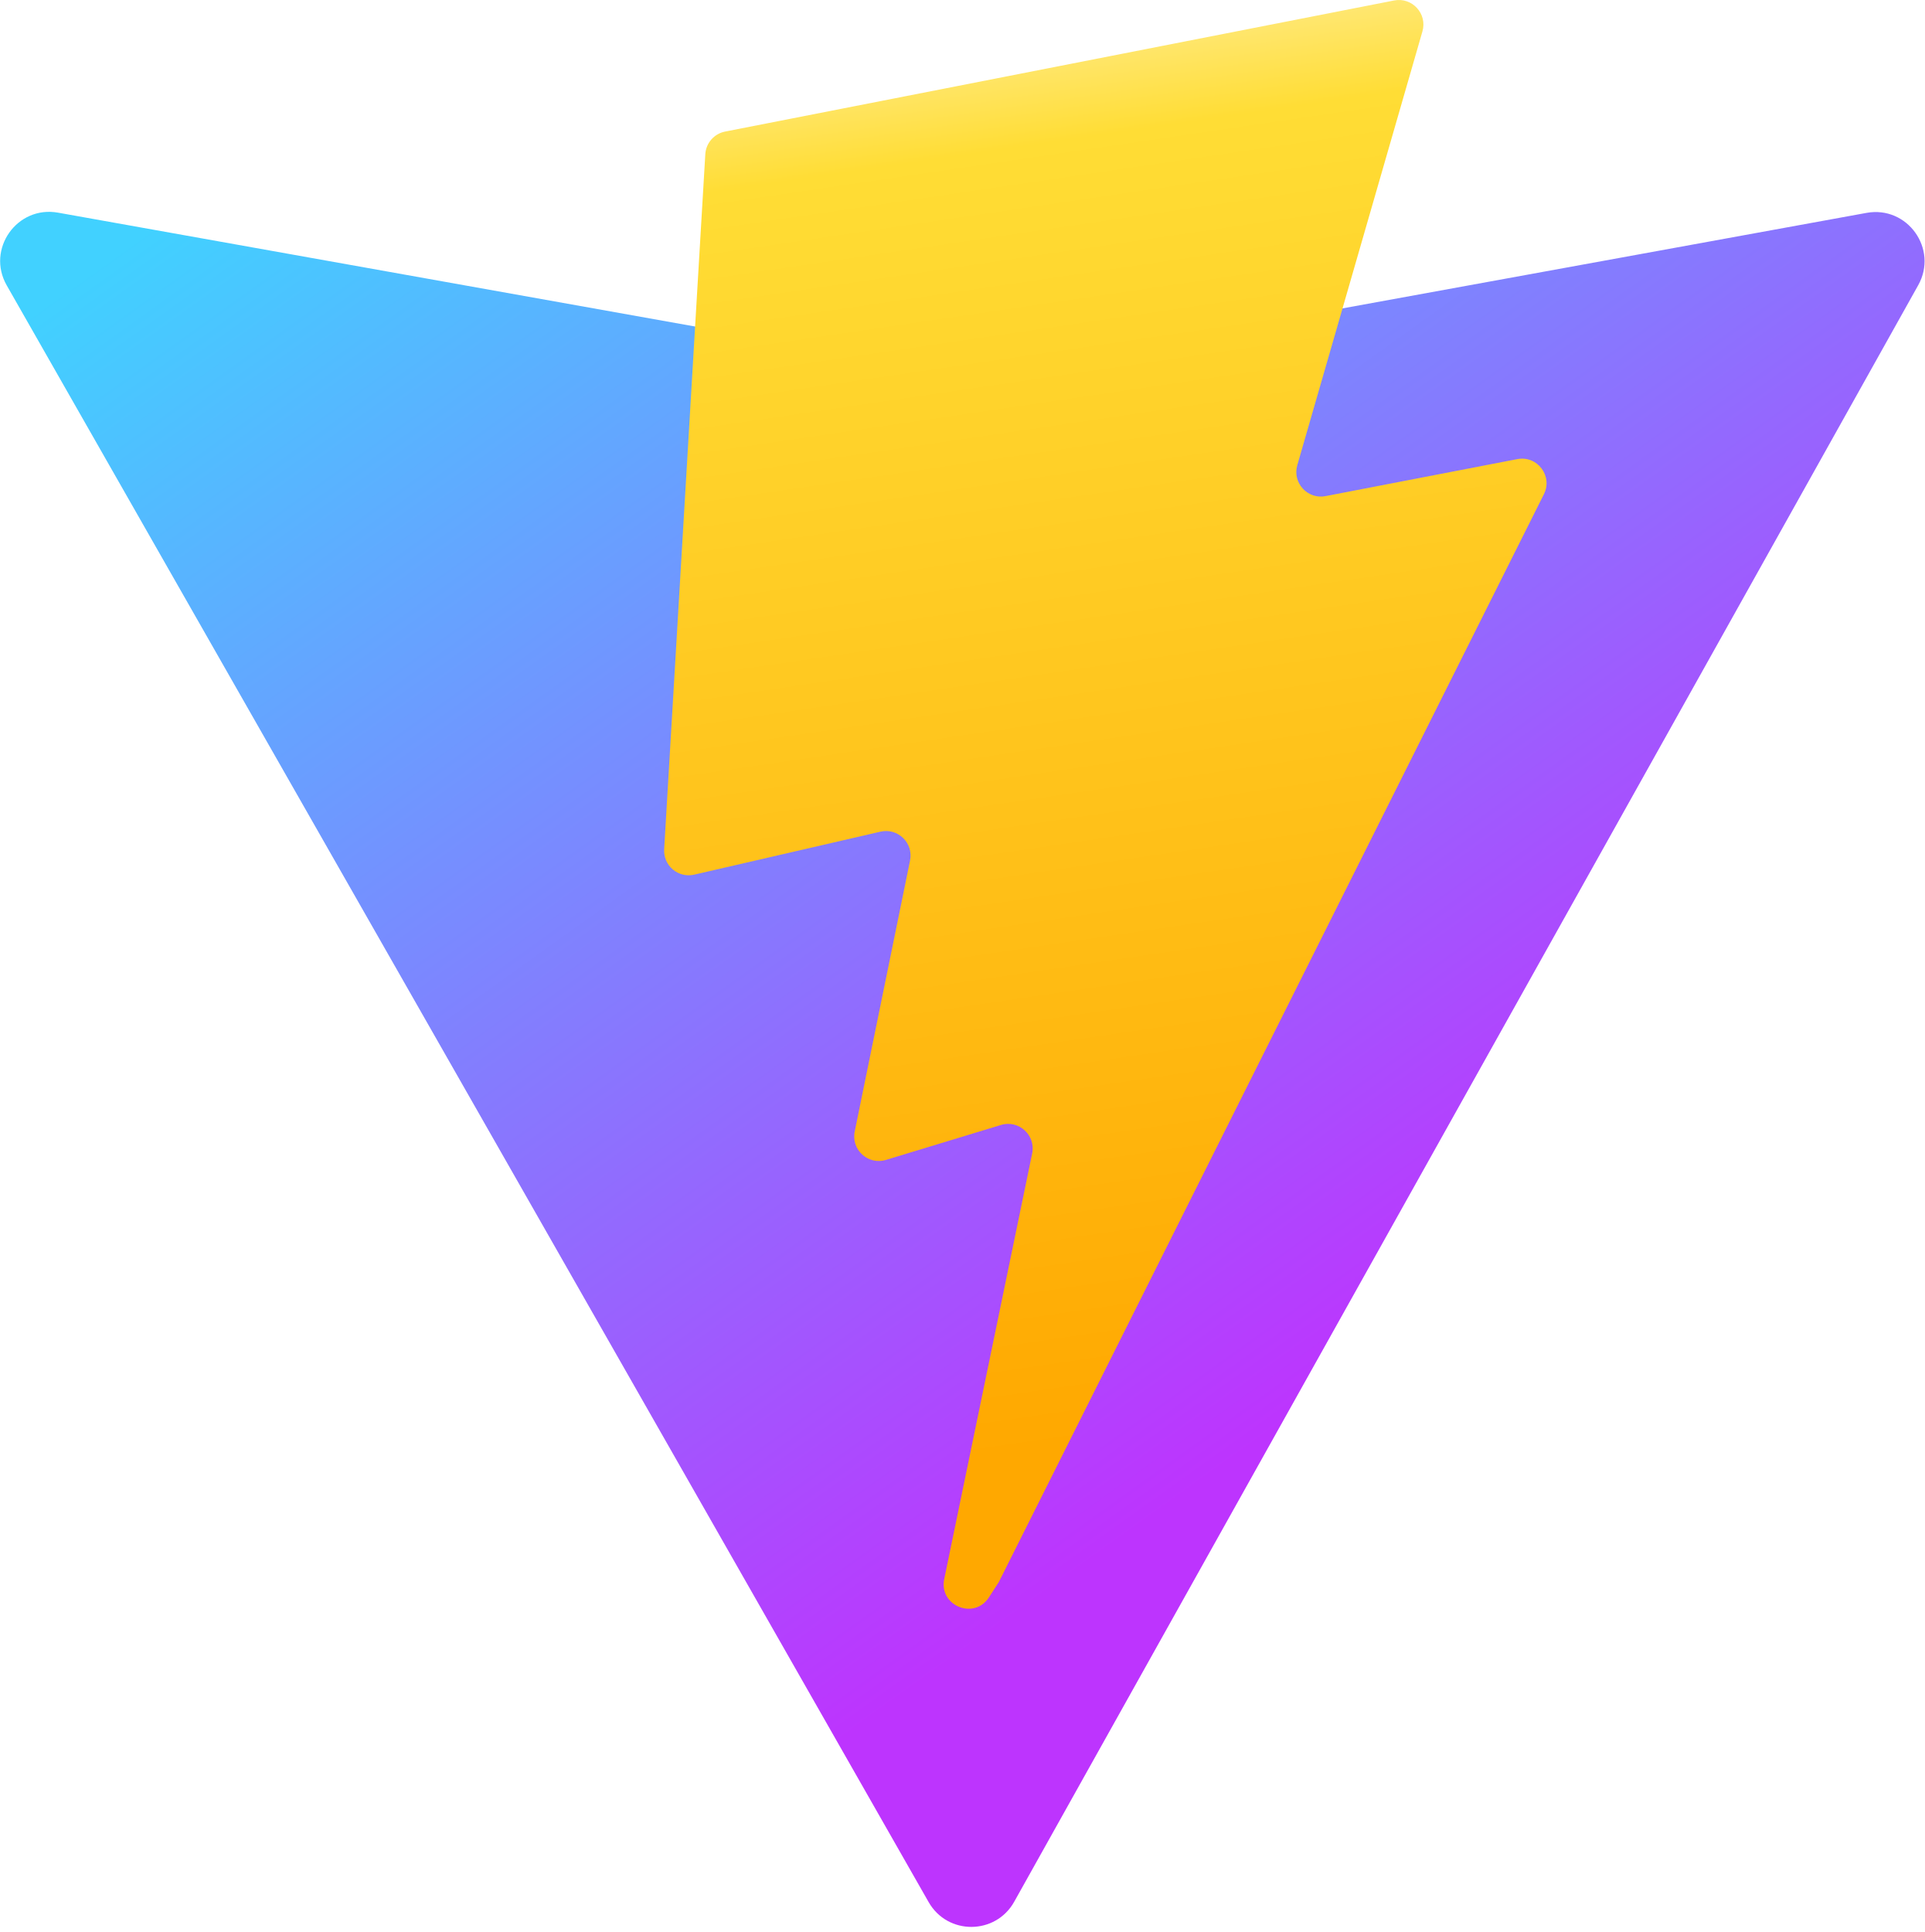
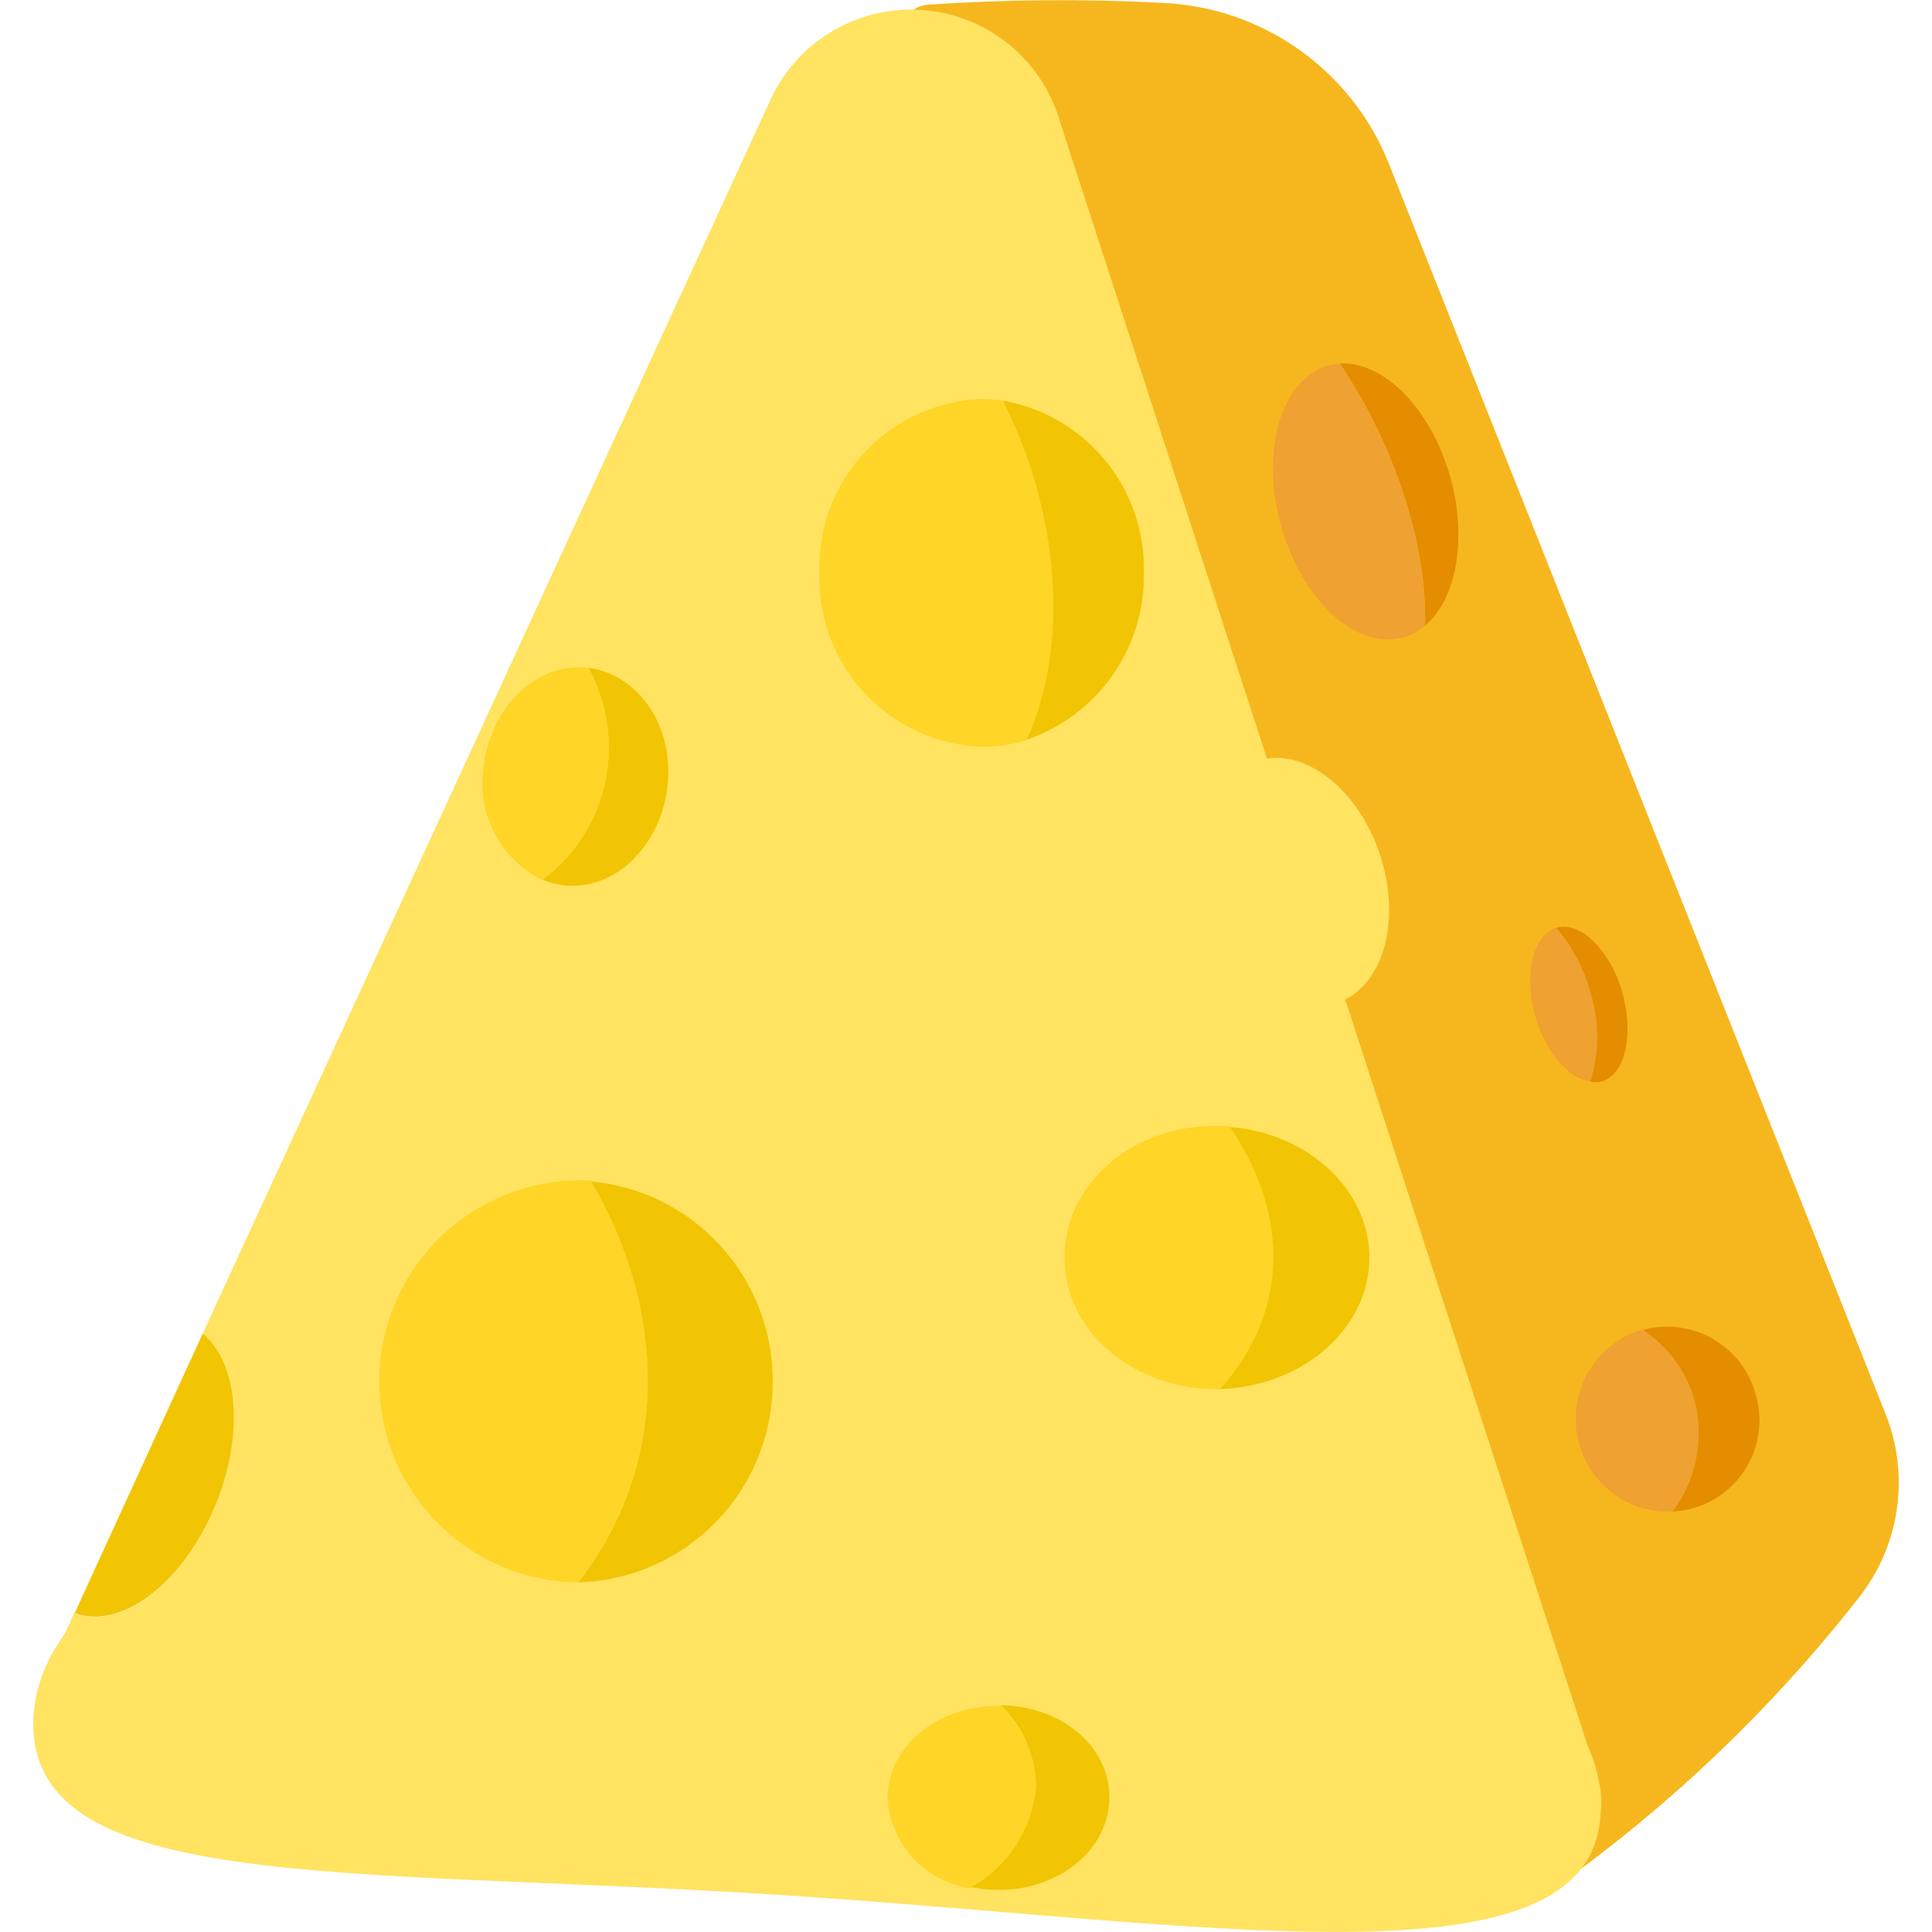
- <svg xmlns="http://www.w3.org/2000/svg" aria-hidden="true" role="img" class="iconify iconify--logos" width="31.88" height="32" preserveAspectRatio="xMidYMid meet" viewBox="0 0 256 257">
-   <defs>
-     <linearGradient id="IconifyId1813088fe1fbc01fb466" x1="-.828%" x2="57.636%" y1="7.652%" y2="78.411%">
-       <stop offset="0%" stop-color="#41D1FF" />
-       <stop offset="100%" stop-color="#BD34FE" />
-     </linearGradient>
-     <linearGradient id="IconifyId1813088fe1fbc01fb467" x1="43.376%" x2="50.316%" y1="2.242%" y2="89.03%">
-       <stop offset="0%" stop-color="#FFEA83" />
-       <stop offset="8.333%" stop-color="#FFDD35" />
-       <stop offset="100%" stop-color="#FFA800" />
-     </linearGradient>
-   </defs>
-   <path fill="url(#IconifyId1813088fe1fbc01fb466)" d="M255.153 37.938L134.897 252.976c-2.483 4.44-8.862 4.466-11.382.048L.875 37.958c-2.746-4.814 1.371-10.646 6.827-9.67l120.385 21.517a6.537 6.537 0 0 0 2.322-.004l117.867-21.483c5.438-.991 9.574 4.796 6.877 9.62Z" />
-   <path fill="url(#IconifyId1813088fe1fbc01fb467)" d="M185.432.063L96.44 17.501a3.268 3.268 0 0 0-2.634 3.014l-5.474 92.456a3.268 3.268 0 0 0 3.997 3.378l24.777-5.718c2.318-.535 4.413 1.507 3.936 3.838l-7.361 36.047c-.495 2.426 1.782 4.5 4.151 3.78l15.304-4.649c2.372-.72 4.652 1.36 4.15 3.788l-11.698 56.621c-.732 3.542 3.979 5.473 5.943 2.437l1.313-2.028l72.516-144.72c1.215-2.423-.88-5.186-3.54-4.672l-25.505 4.922c-2.396.462-4.435-1.77-3.759-4.114l16.646-57.705c.677-2.35-1.37-4.583-3.769-4.113Z" />
+ <svg xmlns="http://www.w3.org/2000/svg" t="1709708032281" class="icon" viewBox="0 0 1024 1024" version="1.1" p-id="5105" width="240" height="240">
+   <path d="M478.168 23.059l331.352 987.608a772.535 772.535 0 0 0 175.73-163.927 98.356 98.356 0 0 0 13.988-97.701L736.408 87.428a135.513 135.513 0 0 0-120.213-85.898 1024.328 1024.328 0 0 0-124.585 0.984 15.628 15.628 0 0 0-13.442 20.546z" fill="#F6B71E" p-id="5106" />
+   <path d="M847.441 943.894a86.444 86.444 0 0 0-5.027-16.502 26.666 26.666 0 0 1-1.093-2.623L561.77 64.369A82.073 82.073 0 0 0 407.569 54.642L107.473 706.746c19.016 15.409 21.857 54.642 6.229 92.237-17.158 40.763-49.943 65.571-74.423 55.954l-3.716 8.415a47.758 47.758 0 0 1-3.497 6.011A80.652 80.652 0 0 0 17.75 909.142c-5.464 94.75 162.288 80.434 391.677 94.969S843.07 1056.567 848.316 961.708a52.02 52.02 0 0 0-0.874-17.813z" fill="#FFE361" p-id="5107" />
+   <path d="M113.702 798.982c15.956-37.922 12.786-76.499-6.229-92.237L39.607 854.936c24.152 9.18 56.937-15.191 74.095-55.954zM606.249 303.594A90.269 90.269 0 0 0 531.389 212.341c25.791 50.38 38.359 122.399 12.131 179.883a91.472 91.472 0 0 0 62.73-88.63z" fill="#F1C504" p-id="5108" />
+   <path d="M531.389 212.341a80.215 80.215 0 0 0-10.928-0.874 89.286 89.286 0 0 0-86.117 92.127A89.395 89.395 0 0 0 520.461 395.83a80.871 80.871 0 0 0 23.715-3.606C569.967 334.74 557.399 262.284 531.389 212.341z" fill="#FFD527" p-id="5109" />
+   <path d="M768.756 253.104c-10.164-36.501-35.408-61.855-58.686-60.435 24.371 35.627 46.555 90.051 45.244 138.901 16.502-13.879 22.513-45.572 13.442-78.467z" fill="#E48D00" p-id="5110" />
+   <path d="M710.07 192.669a23.278 23.278 0 0 0-6.12 1.093c-24.808 6.994-36.064 44.916-25.026 84.696s39.998 66.445 64.806 59.342a29.835 29.835 0 0 0 11.584-6.229c1.311-48.85-20.873-103.274-45.244-138.901z" fill="#EFA131" p-id="5111" />
+   <path d="M313.475 625.656a86.772 86.772 0 0 0-9.289 0 106.553 106.553 0 0 0 0 212.996h2.404a182.724 182.724 0 0 0 19.343-30.928c27.431-56.828 21.857-122.836-12.458-182.069z" fill="#FFD527" p-id="5112" />
+   <path d="M409.537 732.209a106.006 106.006 0 0 0-96.061-106.006c34.315 59.232 39.889 125.241 12.458 181.522a182.724 182.724 0 0 1-19.343 30.928A106.006 106.006 0 0 0 409.537 732.209z" fill="#F1C504" p-id="5113" />
+   <path d="M651.603 596.805h-7.213C600.02 596.477 564.175 627.623 564.175 666.638s36.392 69.724 81.089 69.724h1.967a120.213 120.213 0 0 0 14.753-20.218c20.655-37.485 16.283-80.543-10.382-119.339z" fill="#FFD527" p-id="5114" />
+   <path d="M725.807 666.638c0-36.283-32.785-66.117-73.877-69.287 26.338 38.796 30.709 81.854 9.508 118.683a120.213 120.213 0 0 1-14.753 20.218c43.823-1.421 79.122-32.239 79.122-69.615z" fill="#F1C504" p-id="5115" />
+   <path d="M549.093 947.828a60.325 60.325 0 0 0-18.688-43.714h-1.202c-32.785 0-58.795 21.857-58.795 49.178a51.692 51.692 0 0 0 44.479 47.648 67.429 67.429 0 0 0 34.206-53.112z" fill="#FFD527" p-id="5116" />
+   <path d="M530.406 903.787a60.325 60.325 0 0 1 18.688 43.714 67.429 67.429 0 0 1-34.206 52.675 68.412 68.412 0 0 0 14.316 1.53c32.785 0 58.795-21.857 58.795-49.178s-25.682-48.195-57.593-48.741z" fill="#F1C504" p-id="5117" />
+   <path d="M898.259 742.482a66.336 66.336 0 0 0-27.54-37.594h-0.984A49.288 49.288 0 0 0 837.387 766.525a48.632 48.632 0 0 0 48.96 34.643 69.833 69.833 0 0 0 11.912-58.686z" fill="#EFA131" p-id="5118" />
+   <path d="M870.719 704.888a66.336 66.336 0 0 1 27.54 37.594 69.833 69.833 0 0 1-11.803 58.686 48.413 48.413 0 0 0 43.714-63.385 48.632 48.632 0 0 0-59.451-32.895z" fill="#E48D00" p-id="5119" />
+   <path d="M842.961 525.442A88.084 88.084 0 0 0 824.819 491.782c-12.568 3.934-17.376 25.245-10.928 47.539 5.792 19.016 17.923 32.785 29.179 33.878a79.45 79.45 0 0 0-0.109-47.758z" fill="#EFA131" p-id="5120" />
+   <path d="M824.819 491.782a88.084 88.084 0 0 1 18.141 34.097 79.45 79.45 0 0 1 0 47.43 15.3 15.3 0 0 0 5.901 0c12.677-3.934 17.376-25.136 10.928-47.539S837.387 487.957 824.819 491.782z" fill="#E48D00" p-id="5121" />
+   <path d="M321.999 407.305a88.193 88.193 0 0 0-10.054-53.331h-0.984c-26.775-2.841-51.036 20.764-54.642 52.675a56.937 56.937 0 0 0 30.928 59.67 86.772 86.772 0 0 0 34.753-59.014z" fill="#FFD527" p-id="5122" />
+   <path d="M311.945 353.974a88.193 88.193 0 0 1 10.054 53.331 86.772 86.772 0 0 1-34.425 58.905 41.2 41.2 0 0 0 11.584 3.06c26.775 2.732 51.036-20.764 54.642-52.675s-15.628-59.232-41.856-62.62z" fill="#F1C504" p-id="5123" />
+   <path d="M643.427 482.05a67.538 46.337 71.59 1 0 87.931-29.268 67.538 46.337 71.59 1 0-87.931 29.268Z" fill="#FFE361" p-id="5124" />
</svg>
